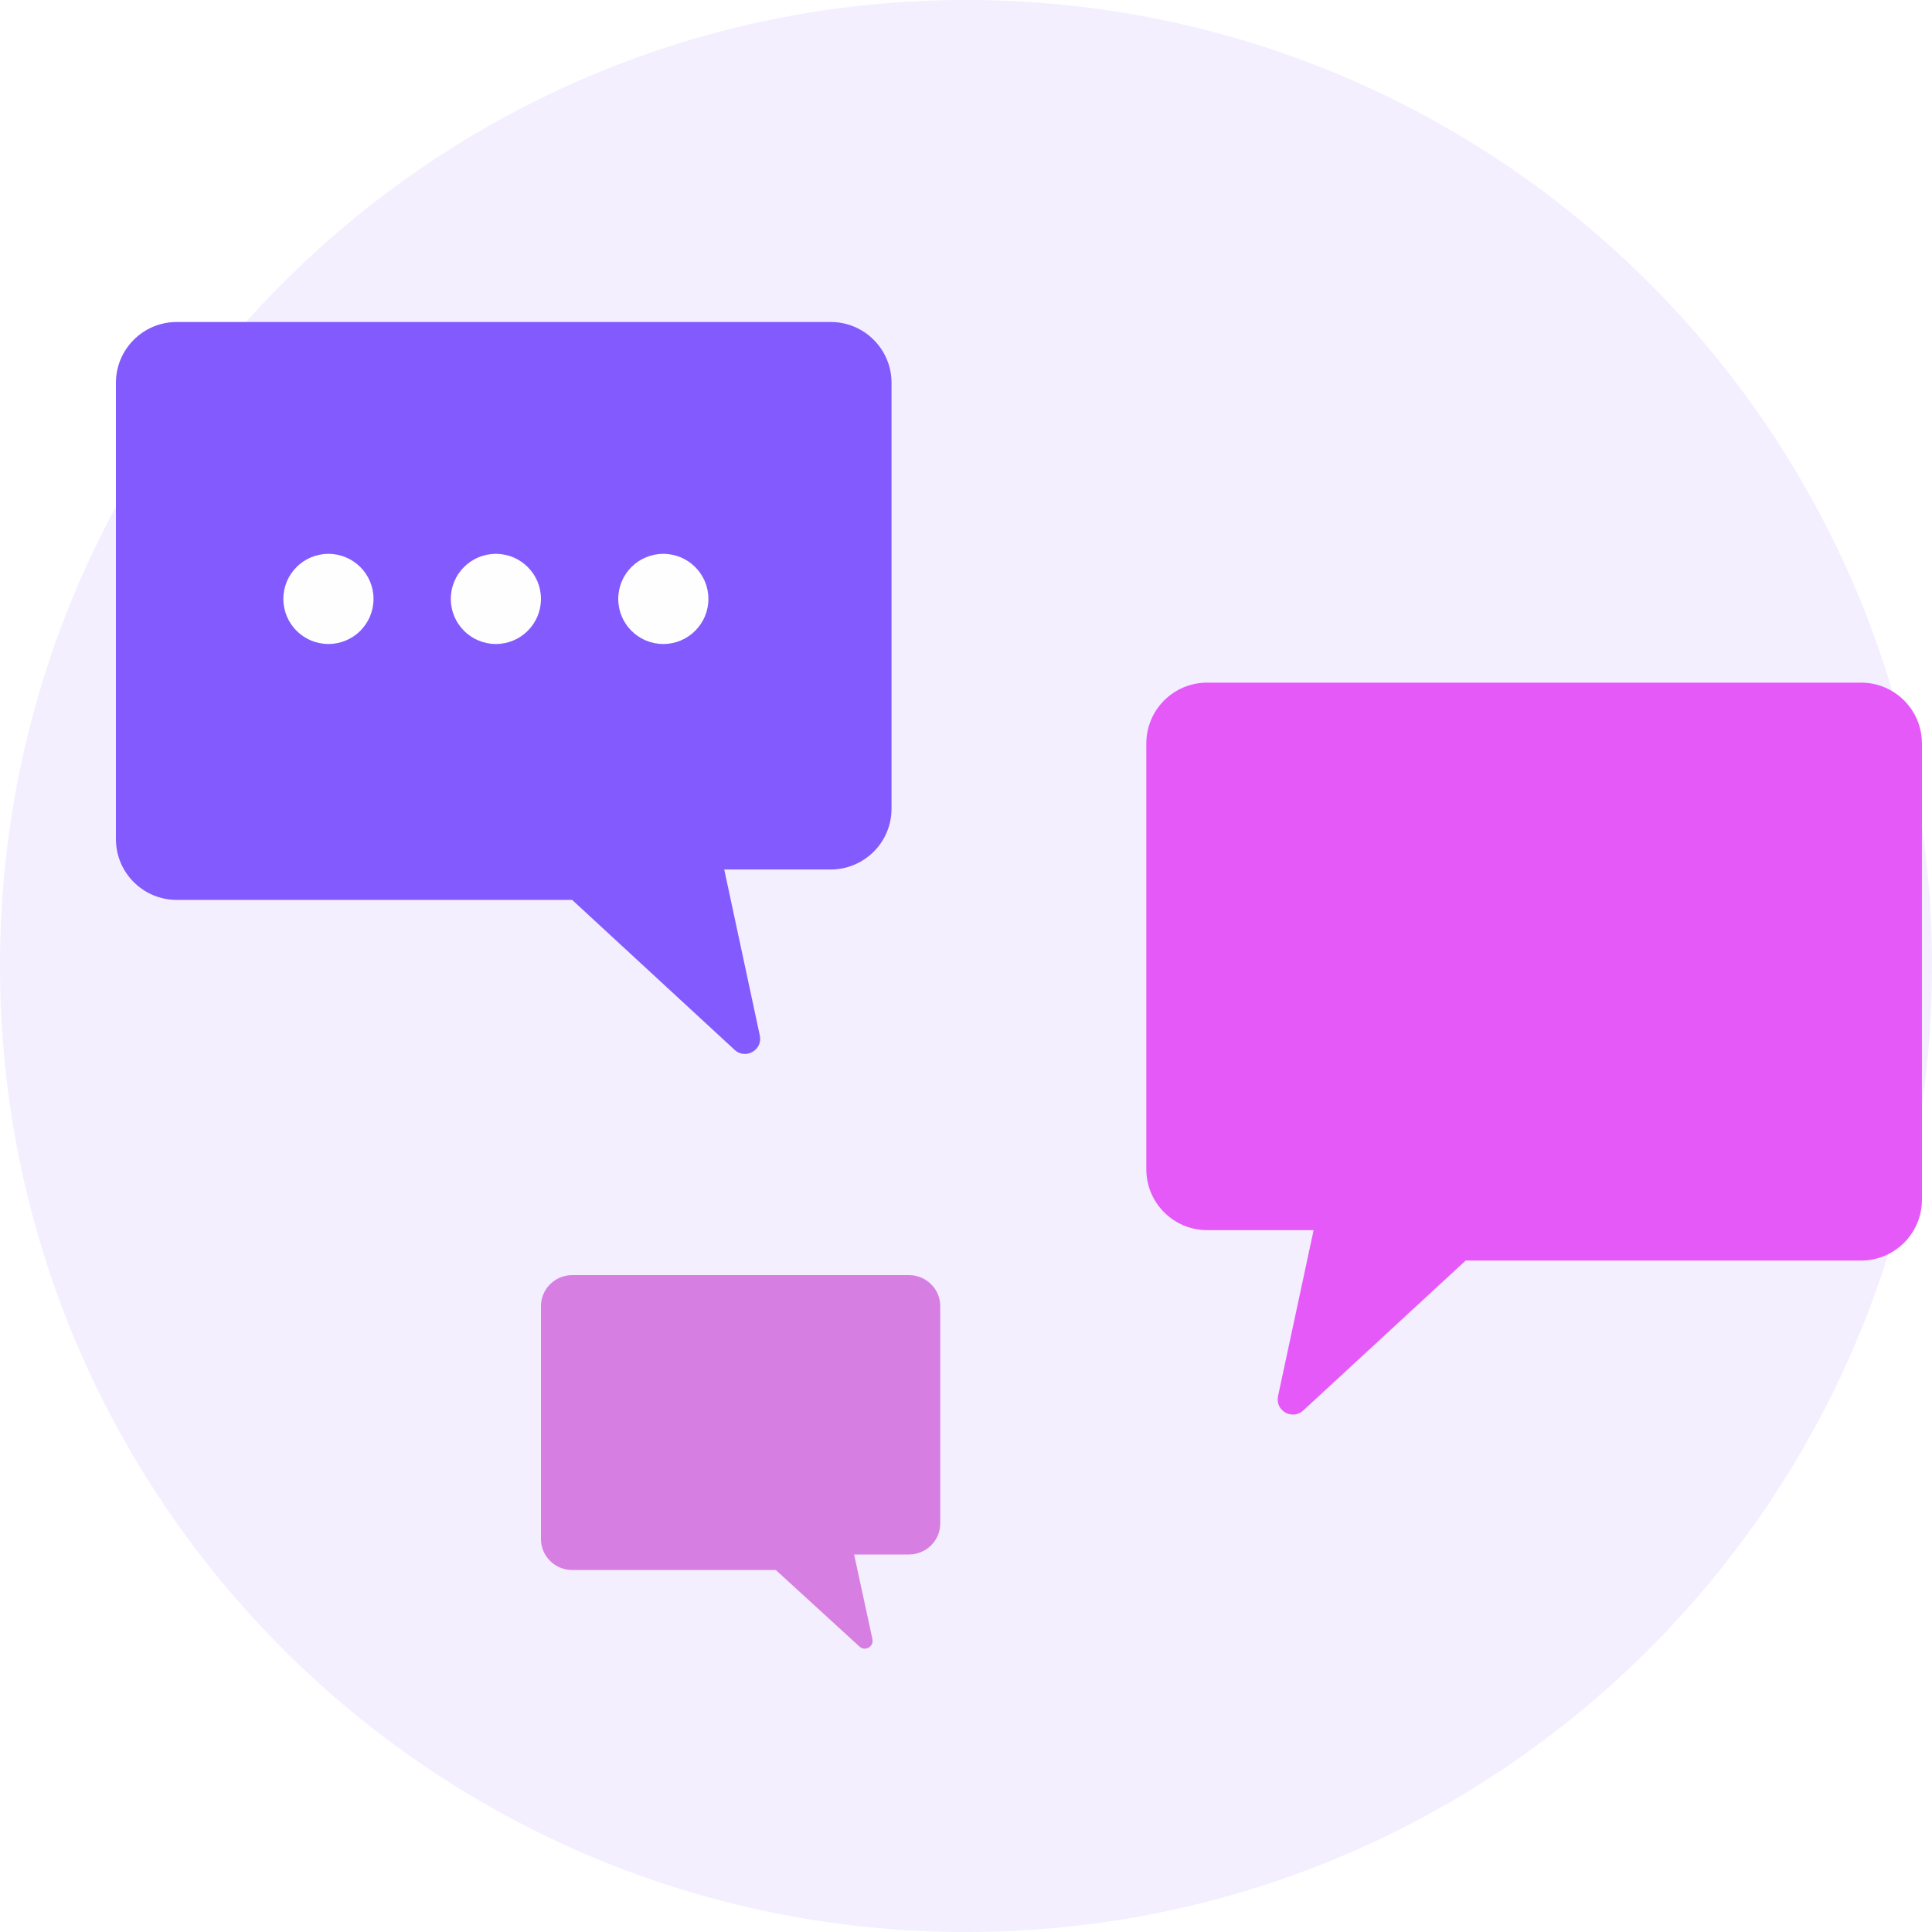
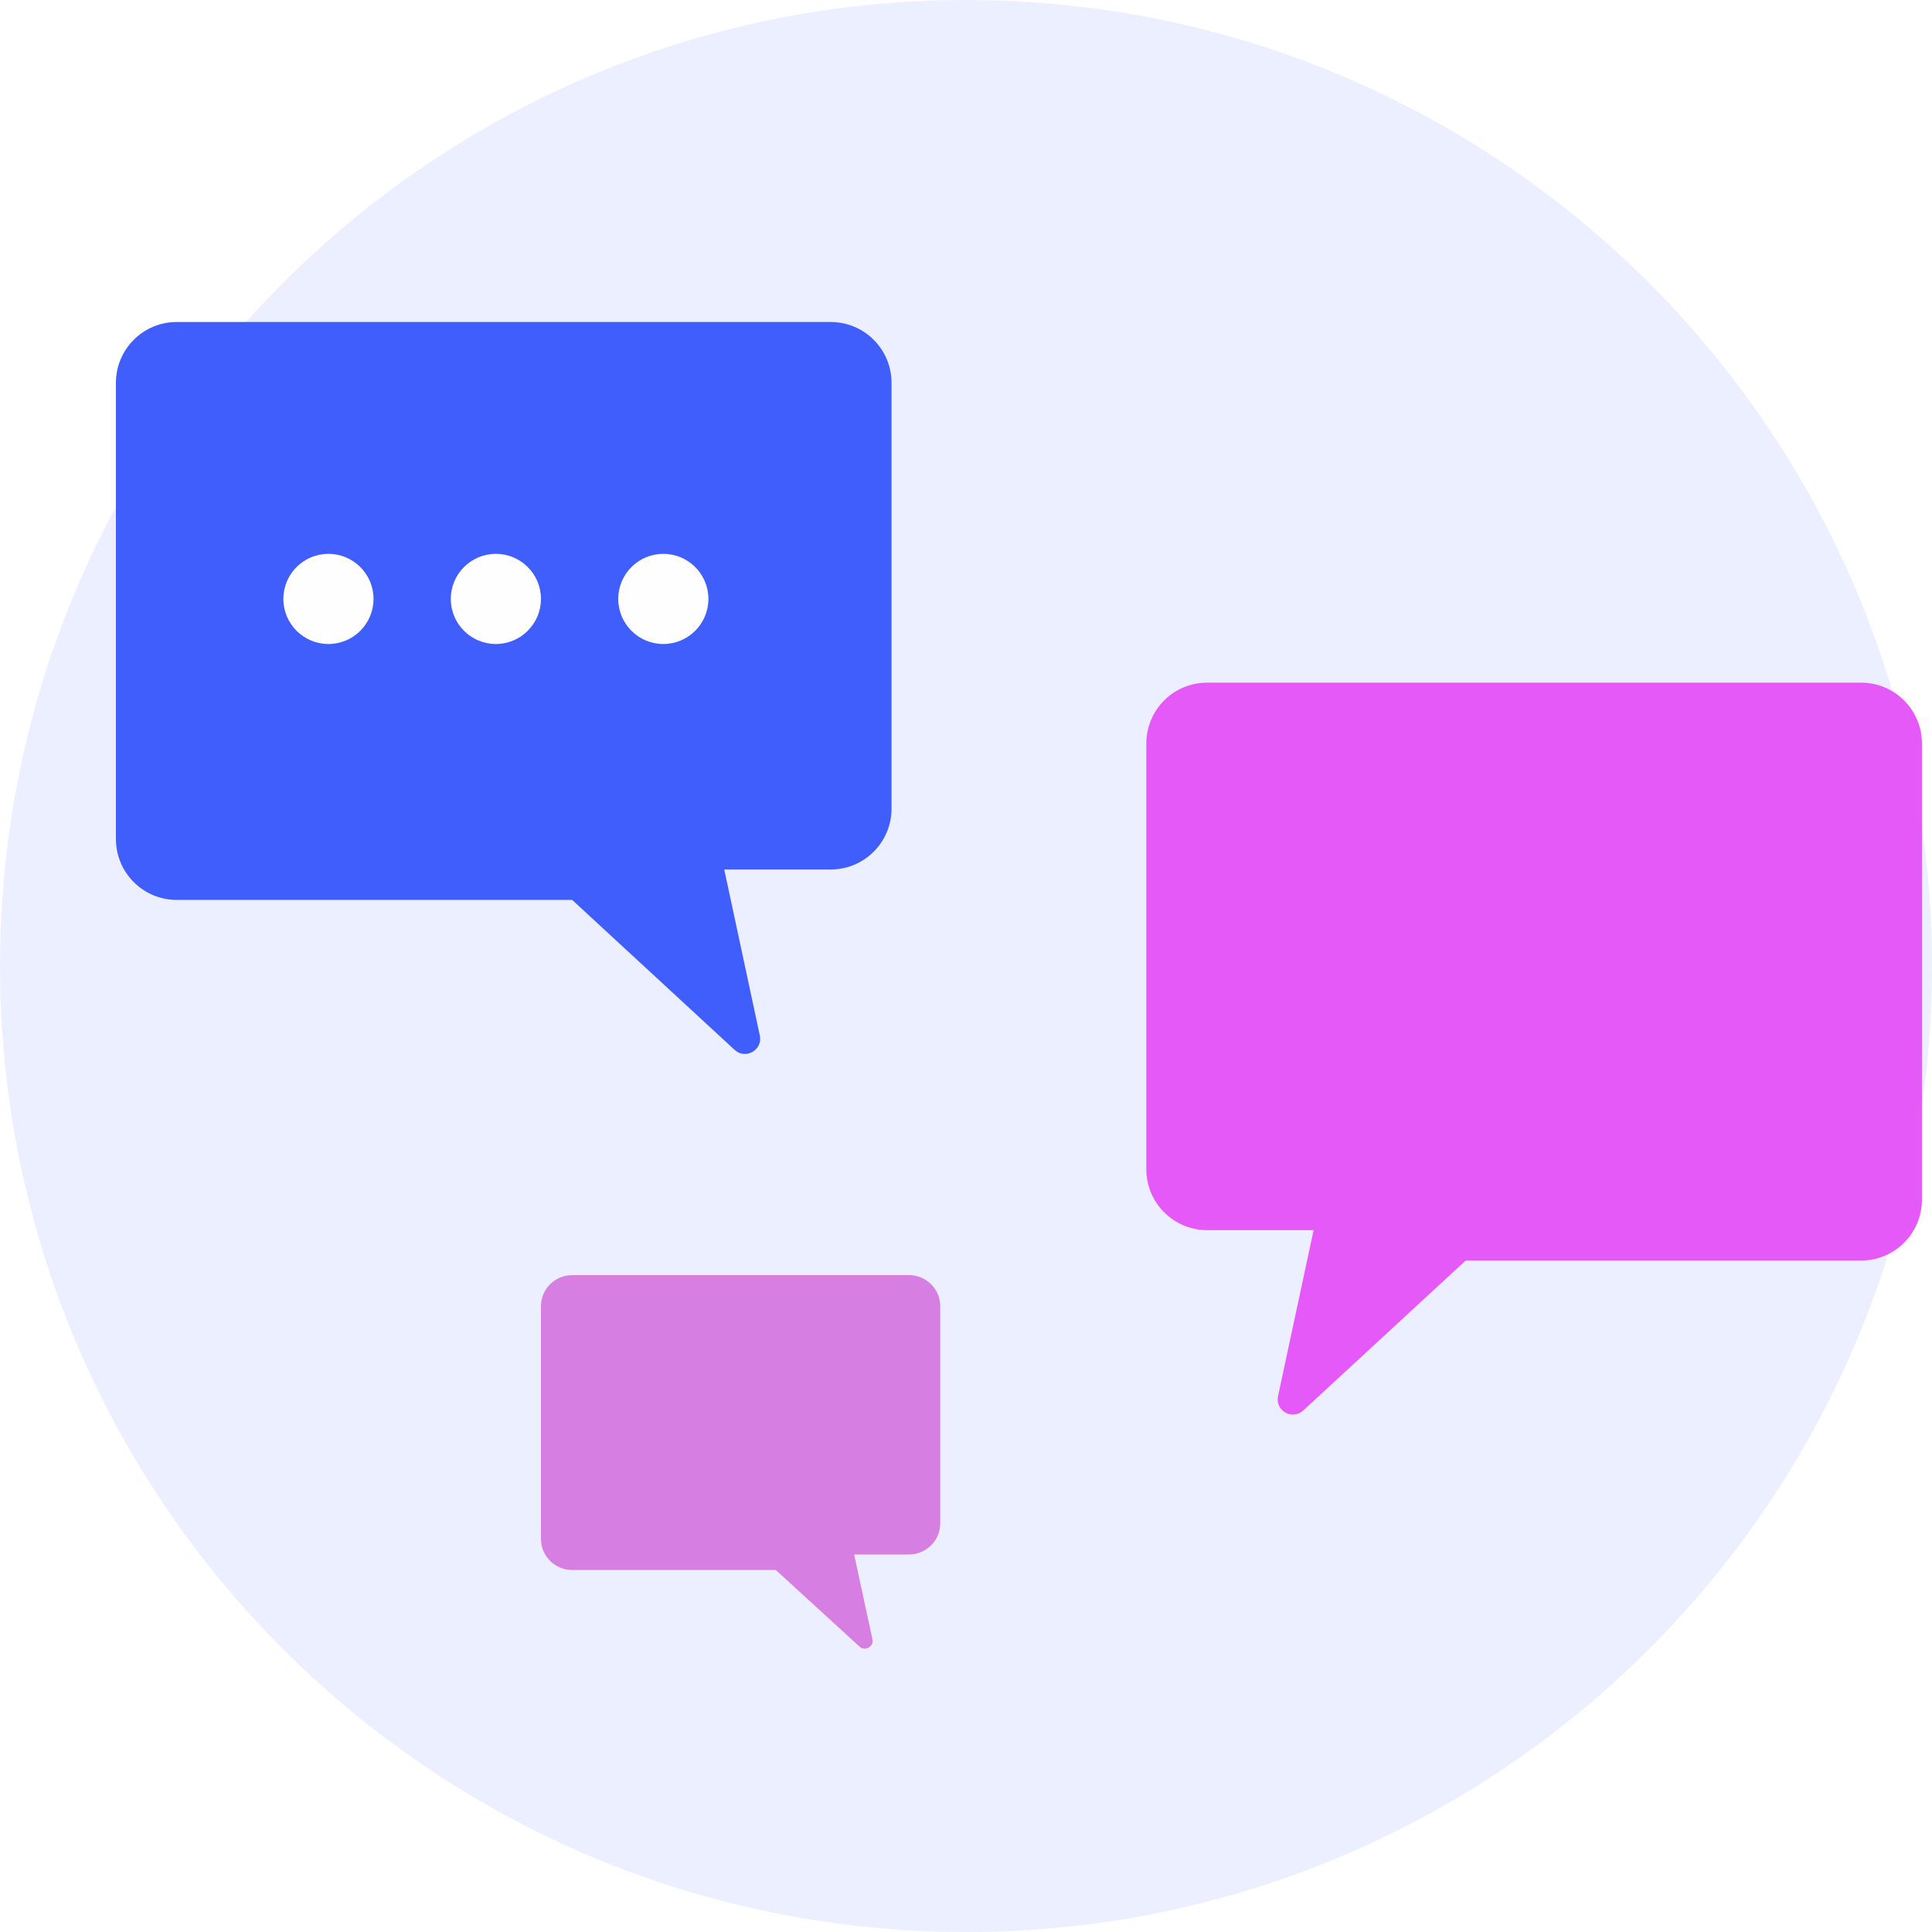
<svg xmlns="http://www.w3.org/2000/svg" width="150" height="150" viewBox="0 0 150 150" fill="none">
-   <circle opacity="0.1" cx="75" cy="75" r="75" fill="#835AFD" />
-   <path d="M9 29.723V62.784V65.145C9 67.753 11.114 69.868 13.723 69.868H44.422L57.036 81.512C57.883 82.293 59.233 81.523 58.992 80.397L56.23 67.507H64.495C67.103 67.507 69.218 65.392 69.218 62.784V29.723C69.218 27.114 67.103 25 64.495 25H13.723C11.114 25 9 27.114 9 29.723Z" fill="#835AFD" />
+   <circle opacity="0.1" cx="75" cy="75" r="75" fill="#3F5EFB" />
+   <path d="M9 29.723V62.784V65.145C9 67.753 11.114 69.868 13.723 69.868H44.422L57.036 81.512C57.883 82.293 59.233 81.523 58.992 80.397L56.23 67.507H64.495C67.103 67.507 69.218 65.392 69.218 62.784V29.723C69.218 27.114 67.103 25 64.495 25H13.723C11.114 25 9 27.114 9 29.723Z" fill="#3F5EFB" />
  <path d="M149.218 57.723V90.784V93.145C149.218 95.753 147.103 97.868 144.495 97.868H113.795L101.181 109.512C100.335 110.293 98.984 109.524 99.226 108.397L101.988 95.507H93.723C91.115 95.507 89 93.392 89 90.784V57.723C89 55.114 91.115 53 93.723 53H144.495C147.103 53 149.218 55.114 149.218 57.723Z" fill="#E559F9" />
  <path d="M42 101.41V118.281V119.486C42 120.817 43.089 121.896 44.431 121.896H60.235L66.729 127.838C67.165 128.237 67.86 127.844 67.736 127.269L66.314 120.691H70.569C71.911 120.691 73 119.612 73 118.281V101.41C73 100.079 71.911 99 70.569 99H44.431C43.089 99 42 100.079 42 101.41Z" fill="#D67EE2" />
  <circle cx="25.5" cy="46.5" r="3.5" fill="#FEFEFE" />
  <circle cx="38.5" cy="46.5" r="3.5" fill="#FEFEFE" />
  <circle cx="51.5" cy="46.5" r="3.5" fill="#FEFEFE" />
</svg>
